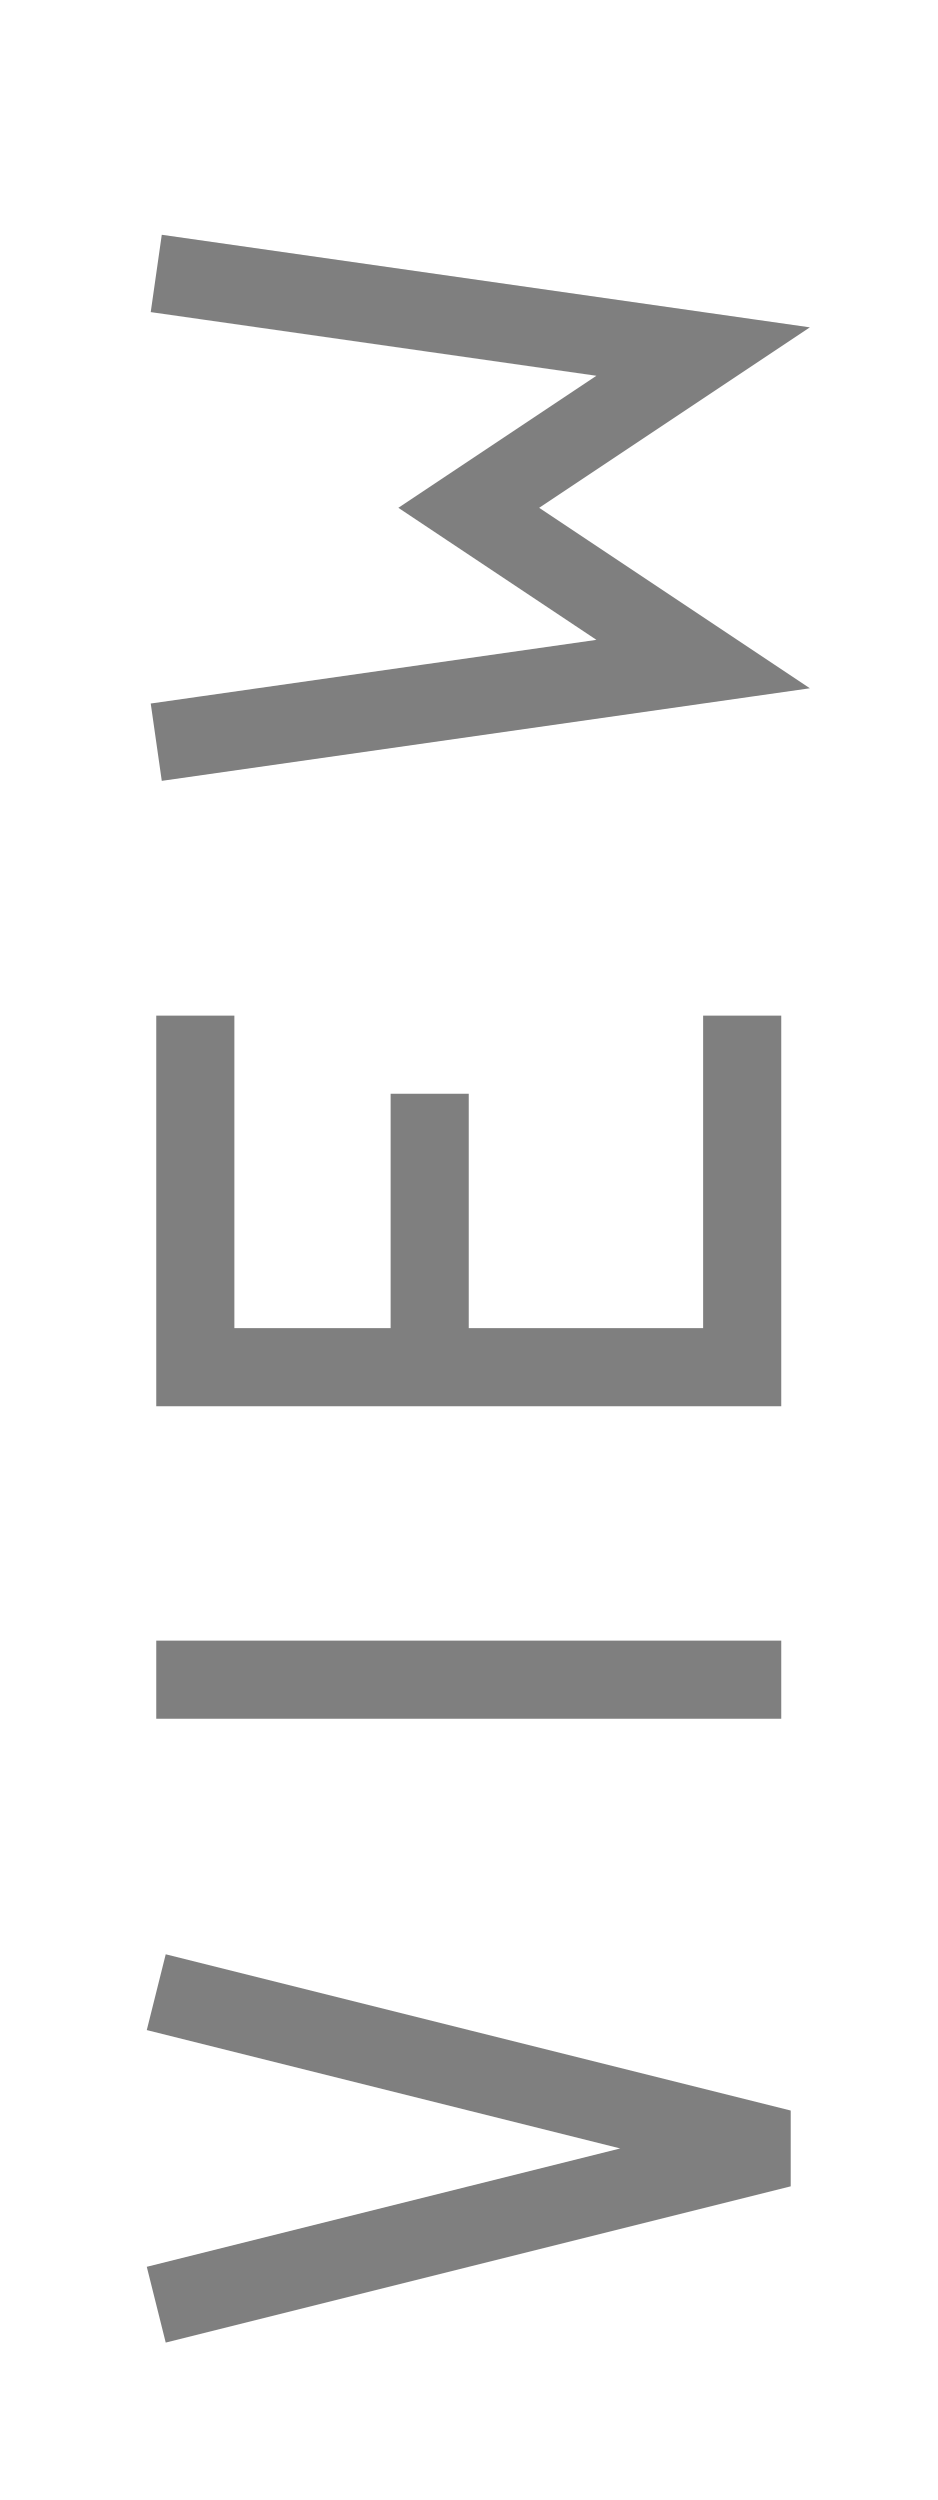
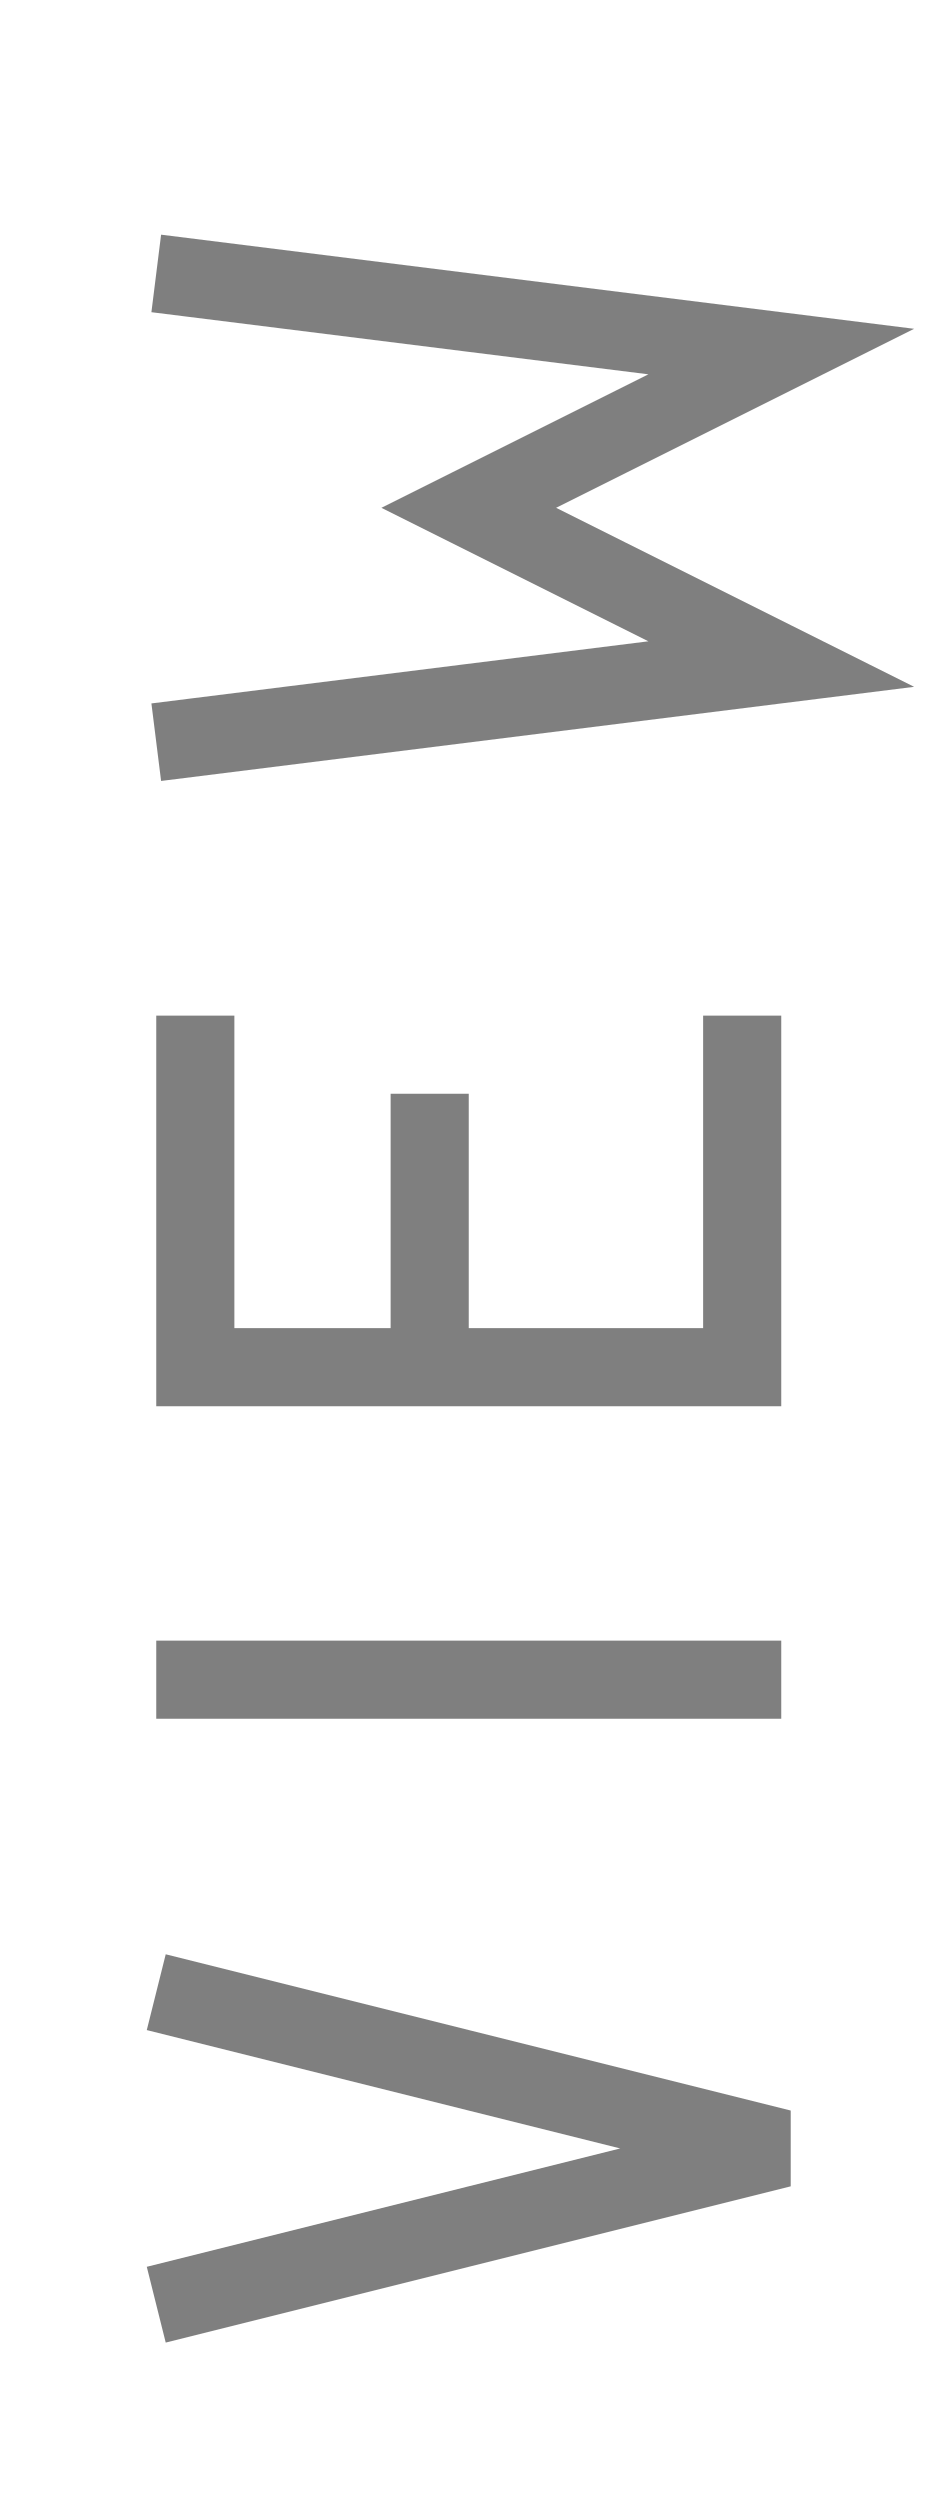
<svg xmlns="http://www.w3.org/2000/svg" width="100%" height="100%" viewBox="0 0 12 32" preserveAspectRatio="xMidYMid meet" version="1.1">
  <path stroke="#7f7f7f" fill="none" d="M 2,29.5 L 10,27.5 L 2,25.5 " />
  <path stroke="#7f7f7f" fill="none" d="M 10,21.5 L 2,21.5 " />
  <path stroke="#7f7f7f" fill="none" d="M 9.5,13 L 9.5,17.5 L 2.5,17.5 L 2.5,13 M 5.5,17.5 L 5.5,14 " />
-   <path stroke="#7f7f7f" fill="none" d="M 2,9.5 L 9,8.5 L 6,6.5 L 9,4.5 L 2,3.5 " />
+   <path stroke="#7f7f7f" fill="none" d="M 2,9.5 L 10,8.5 L 6,6.5 L 10,4.5 L 2,3.5 " />
</svg>
